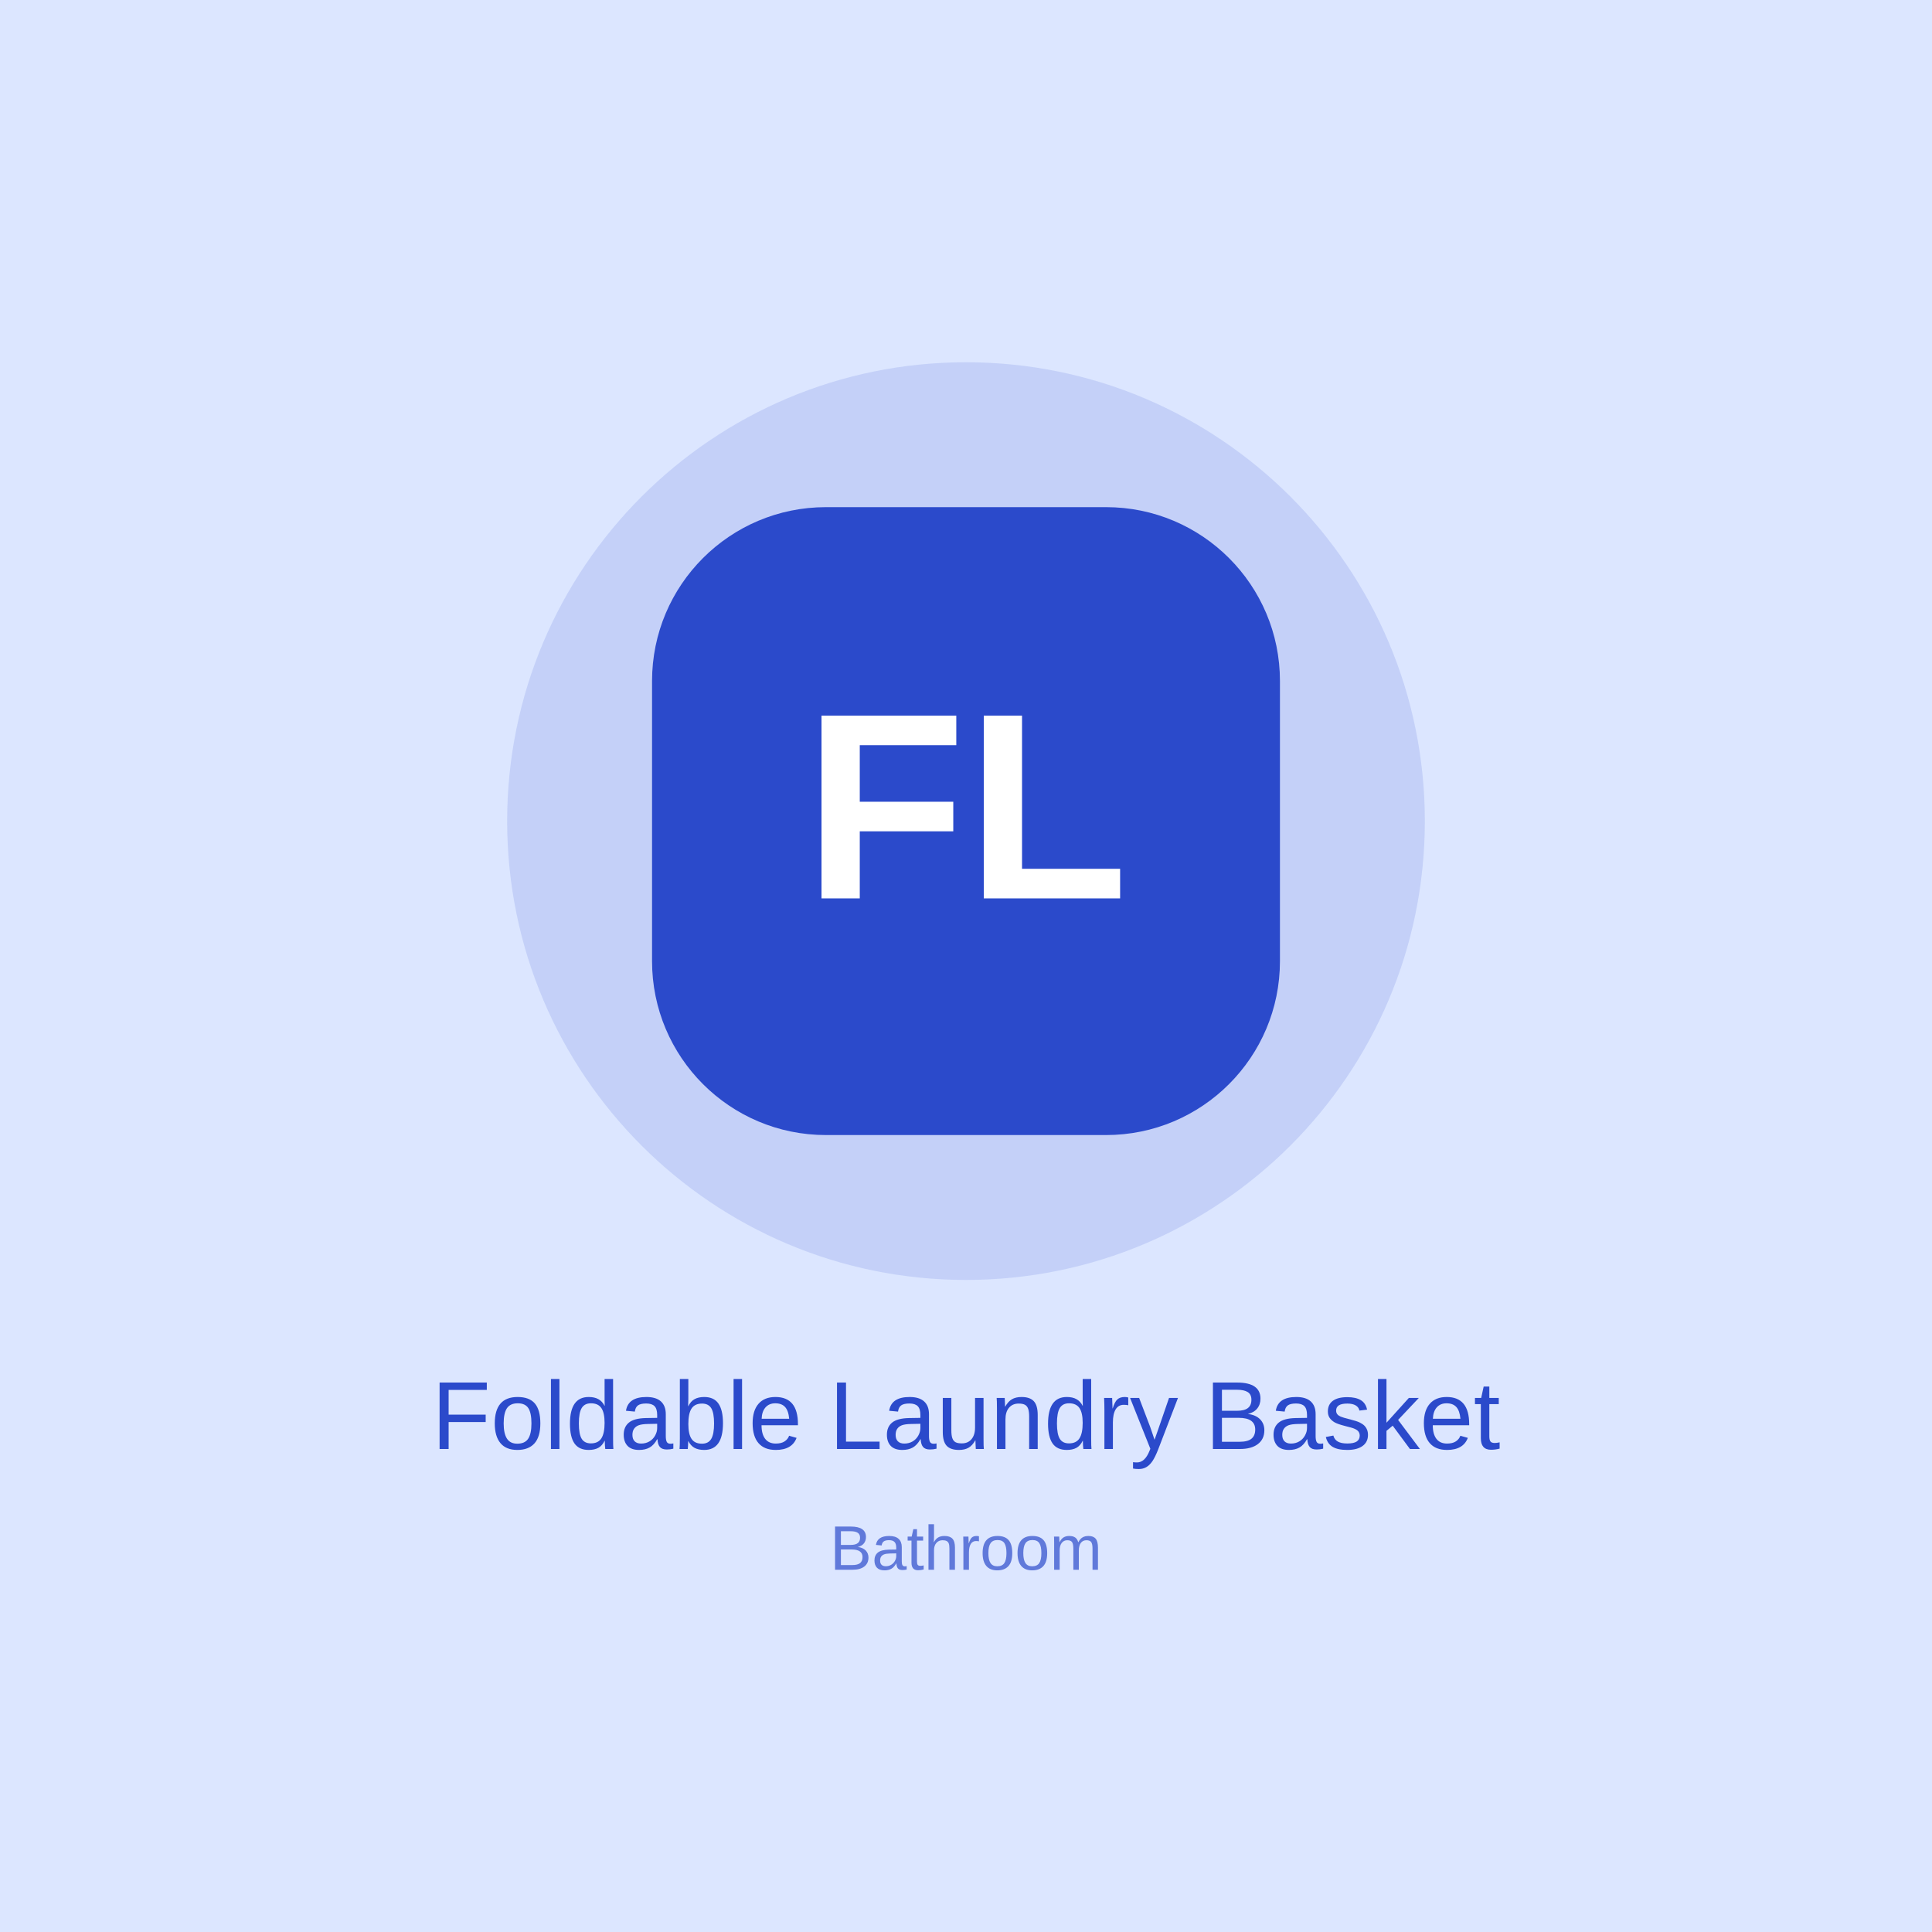
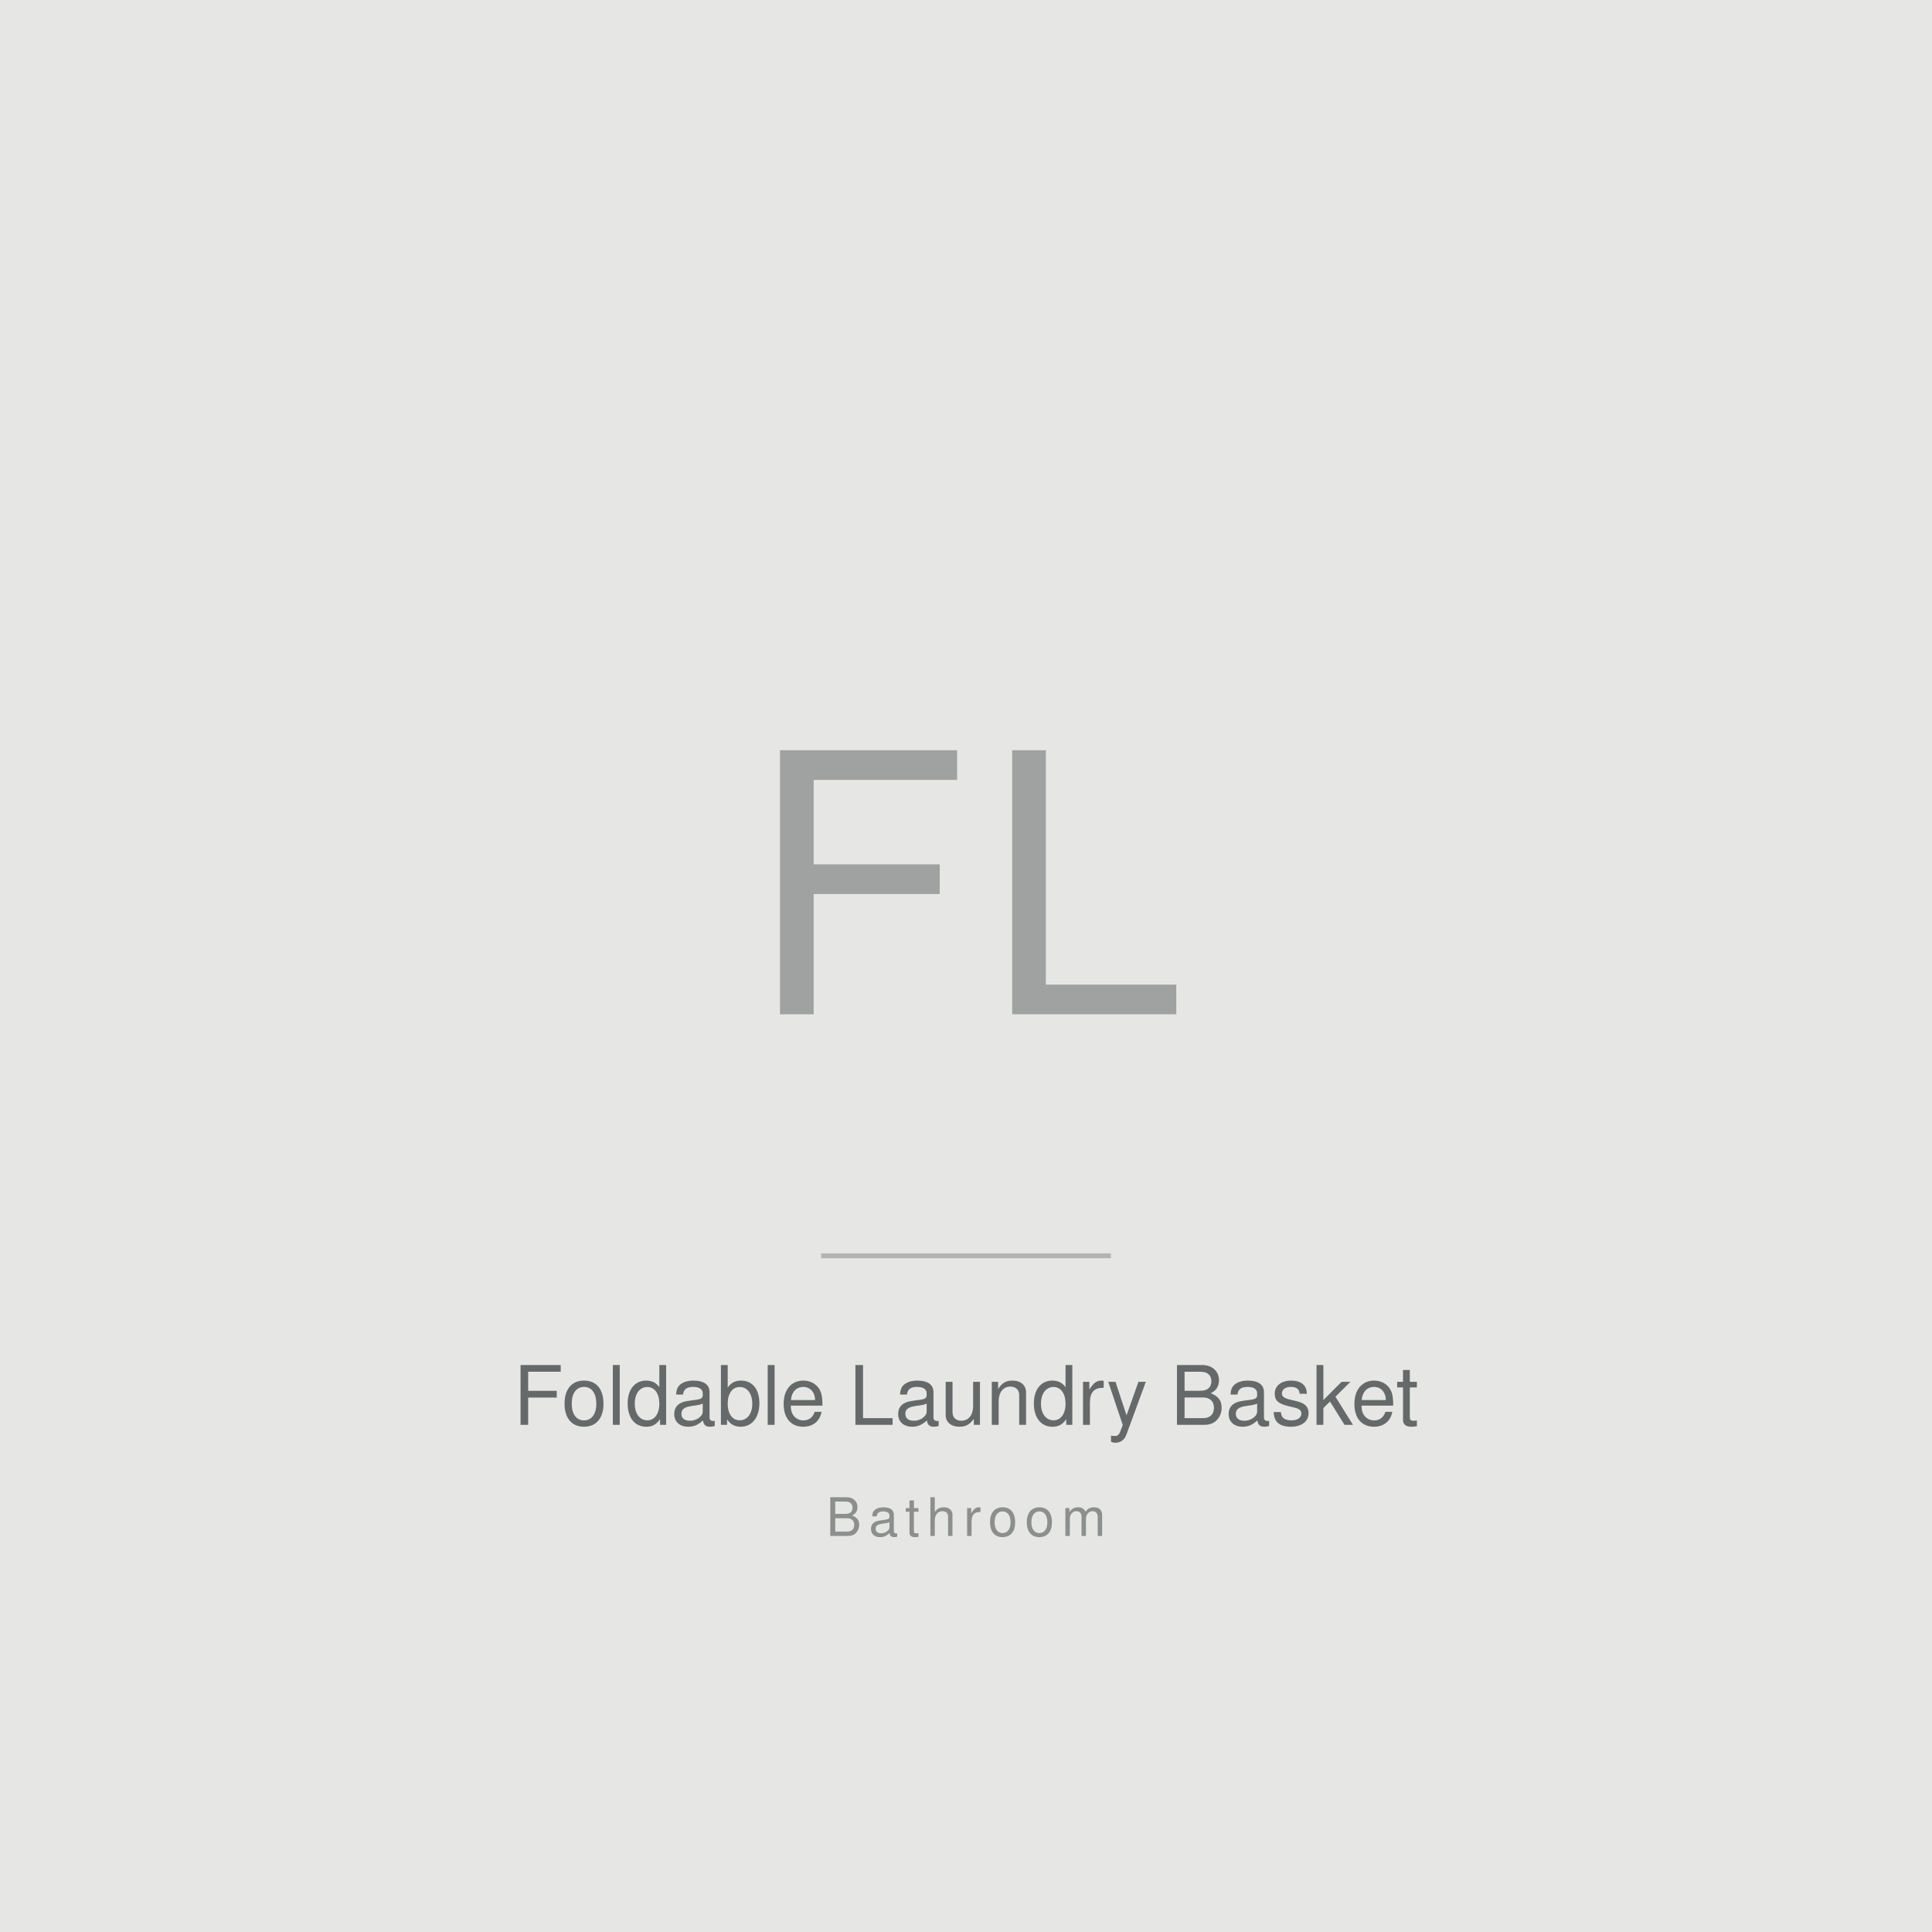
<svg xmlns="http://www.w3.org/2000/svg" viewBox="0 0 800 800" width="800" height="800" role="img" aria-label="Foldable Laundry Basket">
-   <rect width="800" height="800" fill="#DCE6FF" />
-   <circle cx="400" cy="340" r="190" fill="#2B4ACB" opacity="0.14" />
-   <rect x="270" y="210" width="260" height="260" rx="72" fill="#2B4ACB" />
-   <text x="400" y="372" text-anchor="middle" font-family="Arial, Helvetica, sans-serif" font-size="110" font-weight="700" fill="#ffffff">FL</text>
-   <text x="400" y="600" text-anchor="middle" font-family="Arial, Helvetica, sans-serif" font-size="40" fill="#2B4ACB">Foldable Laundry Basket</text>
-   <text x="400" y="650" text-anchor="middle" font-family="Arial, Helvetica, sans-serif" font-size="26" fill="#2B4ACB" opacity="0.7">Bathroom</text>
+   <rect width="800" height="800" fill="#E6E7E4" />
+   <text x="400" y="420" text-anchor="middle" font-family="Helvetica, Arial, sans-serif" font-size="150" font-weight="300" letter-spacing="6" fill="#66696A" opacity="0.55">FL</text>
+   <line x1="340" y1="520" x2="460" y2="520" stroke="#66696A" stroke-width="2" opacity="0.4" />
+   <text x="400" y="590" text-anchor="middle" font-family="Helvetica, Arial, sans-serif" font-size="34" fill="#66696A">Foldable Laundry Basket</text>
+   <text x="400" y="636" text-anchor="middle" font-family="Helvetica, Arial, sans-serif" font-size="22" letter-spacing="3" fill="#66696A" opacity="0.7">Bathroom</text>
</svg>
